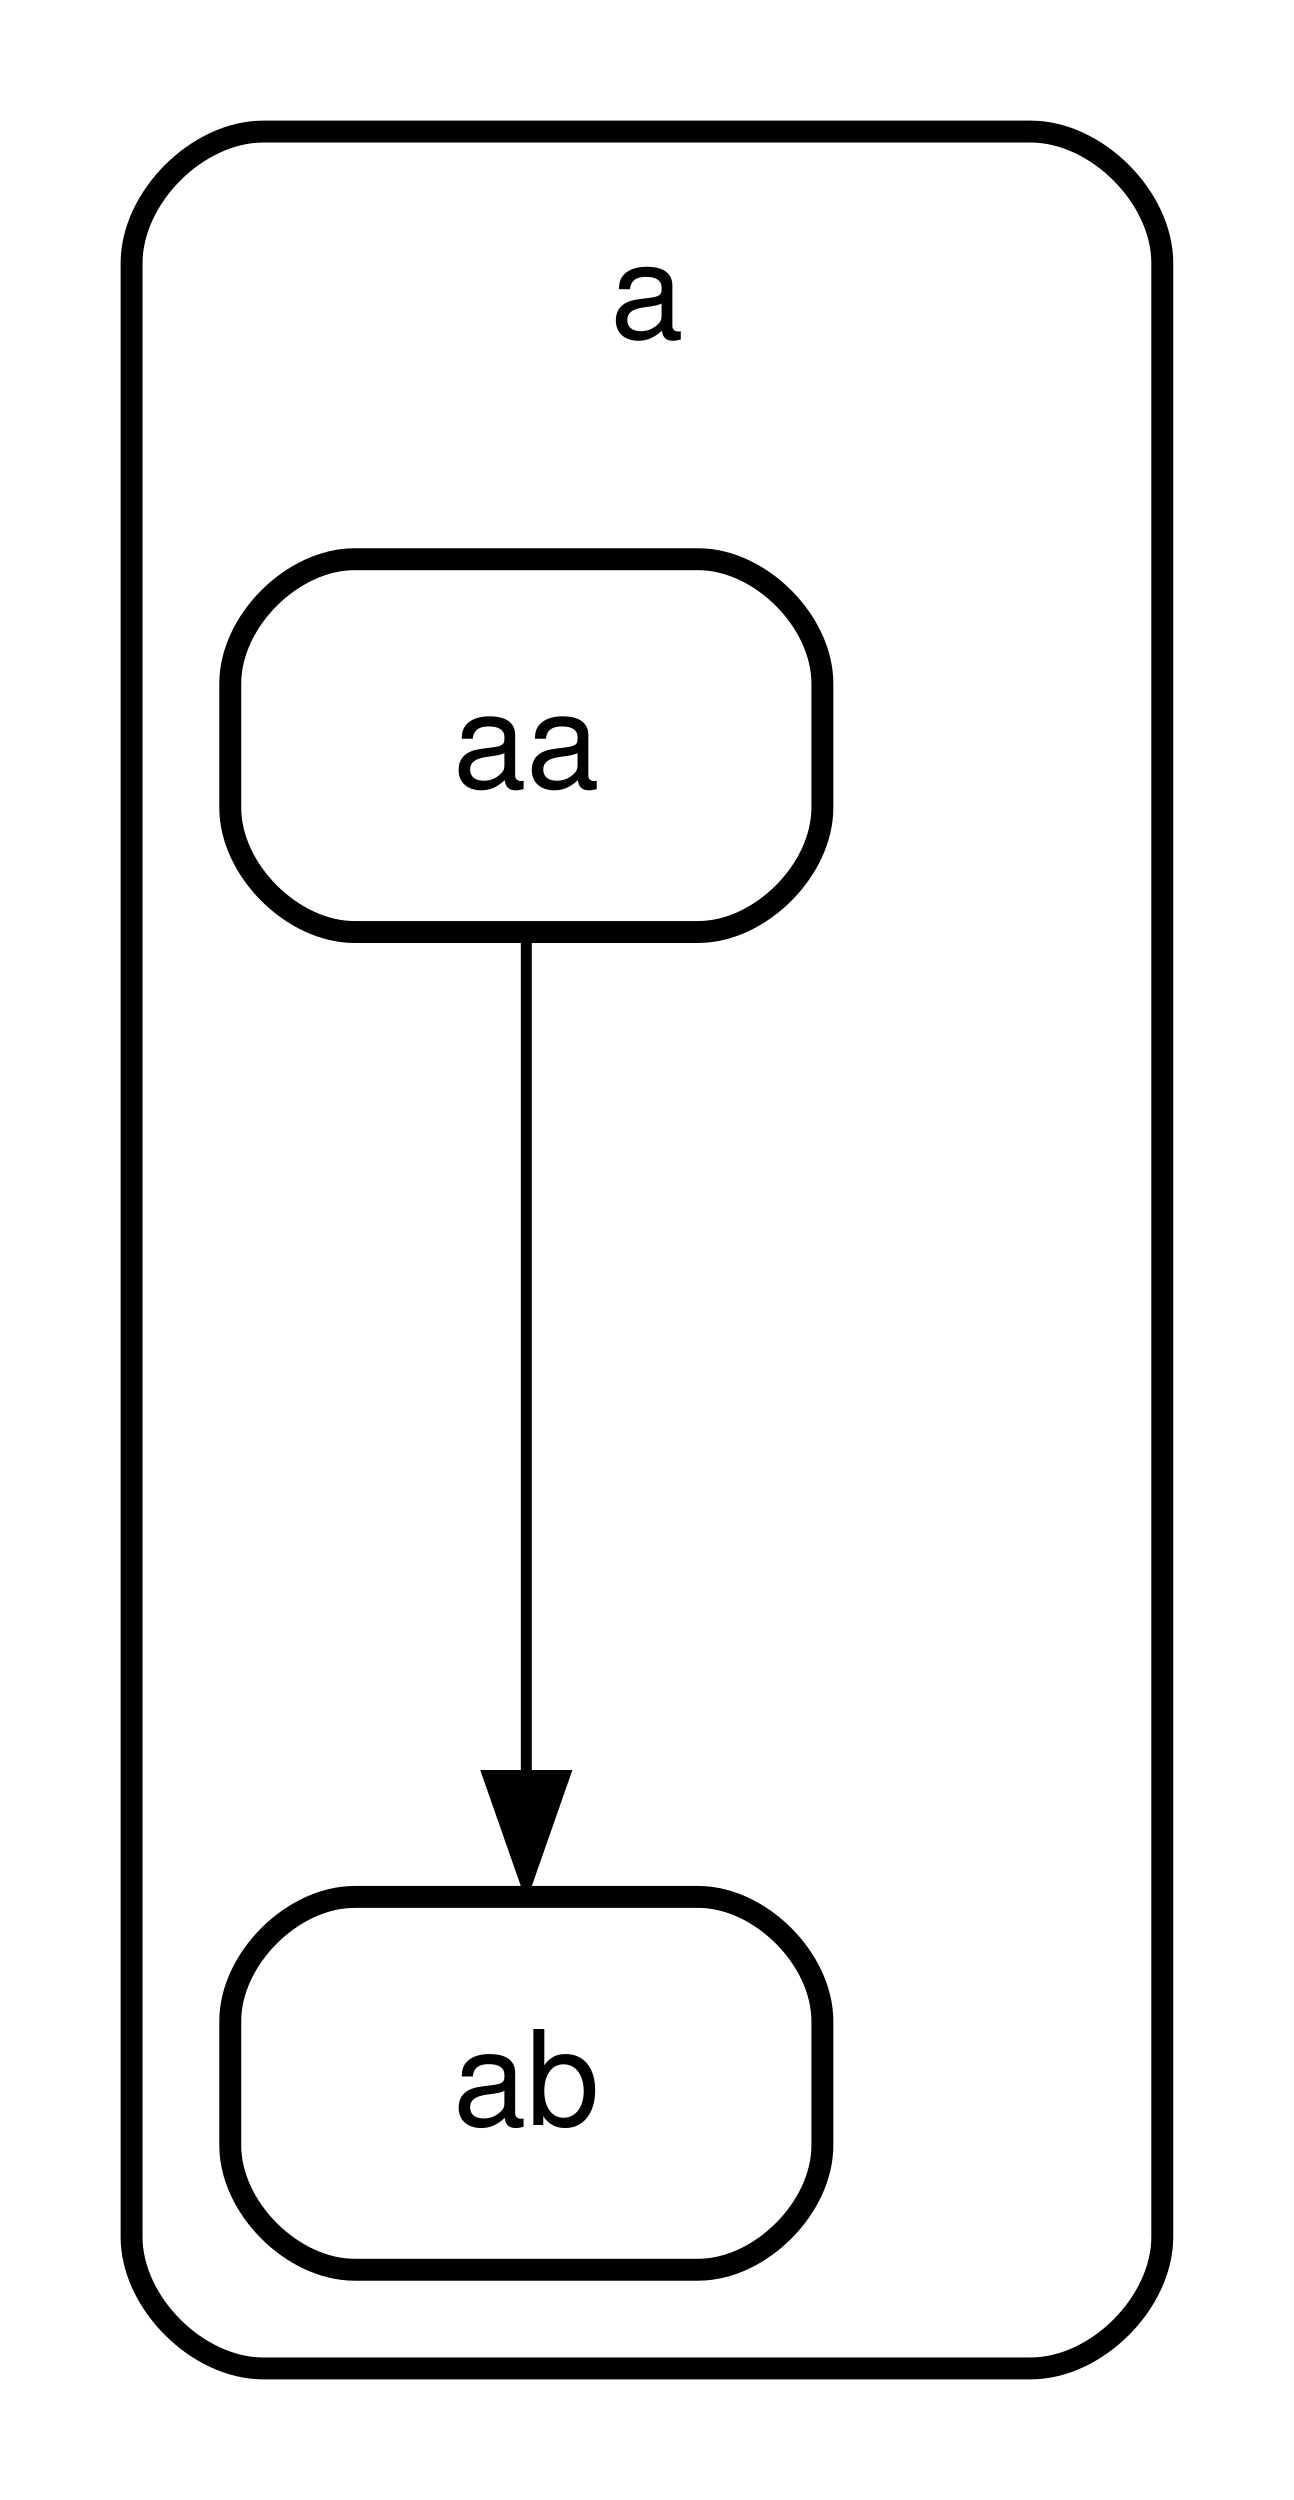
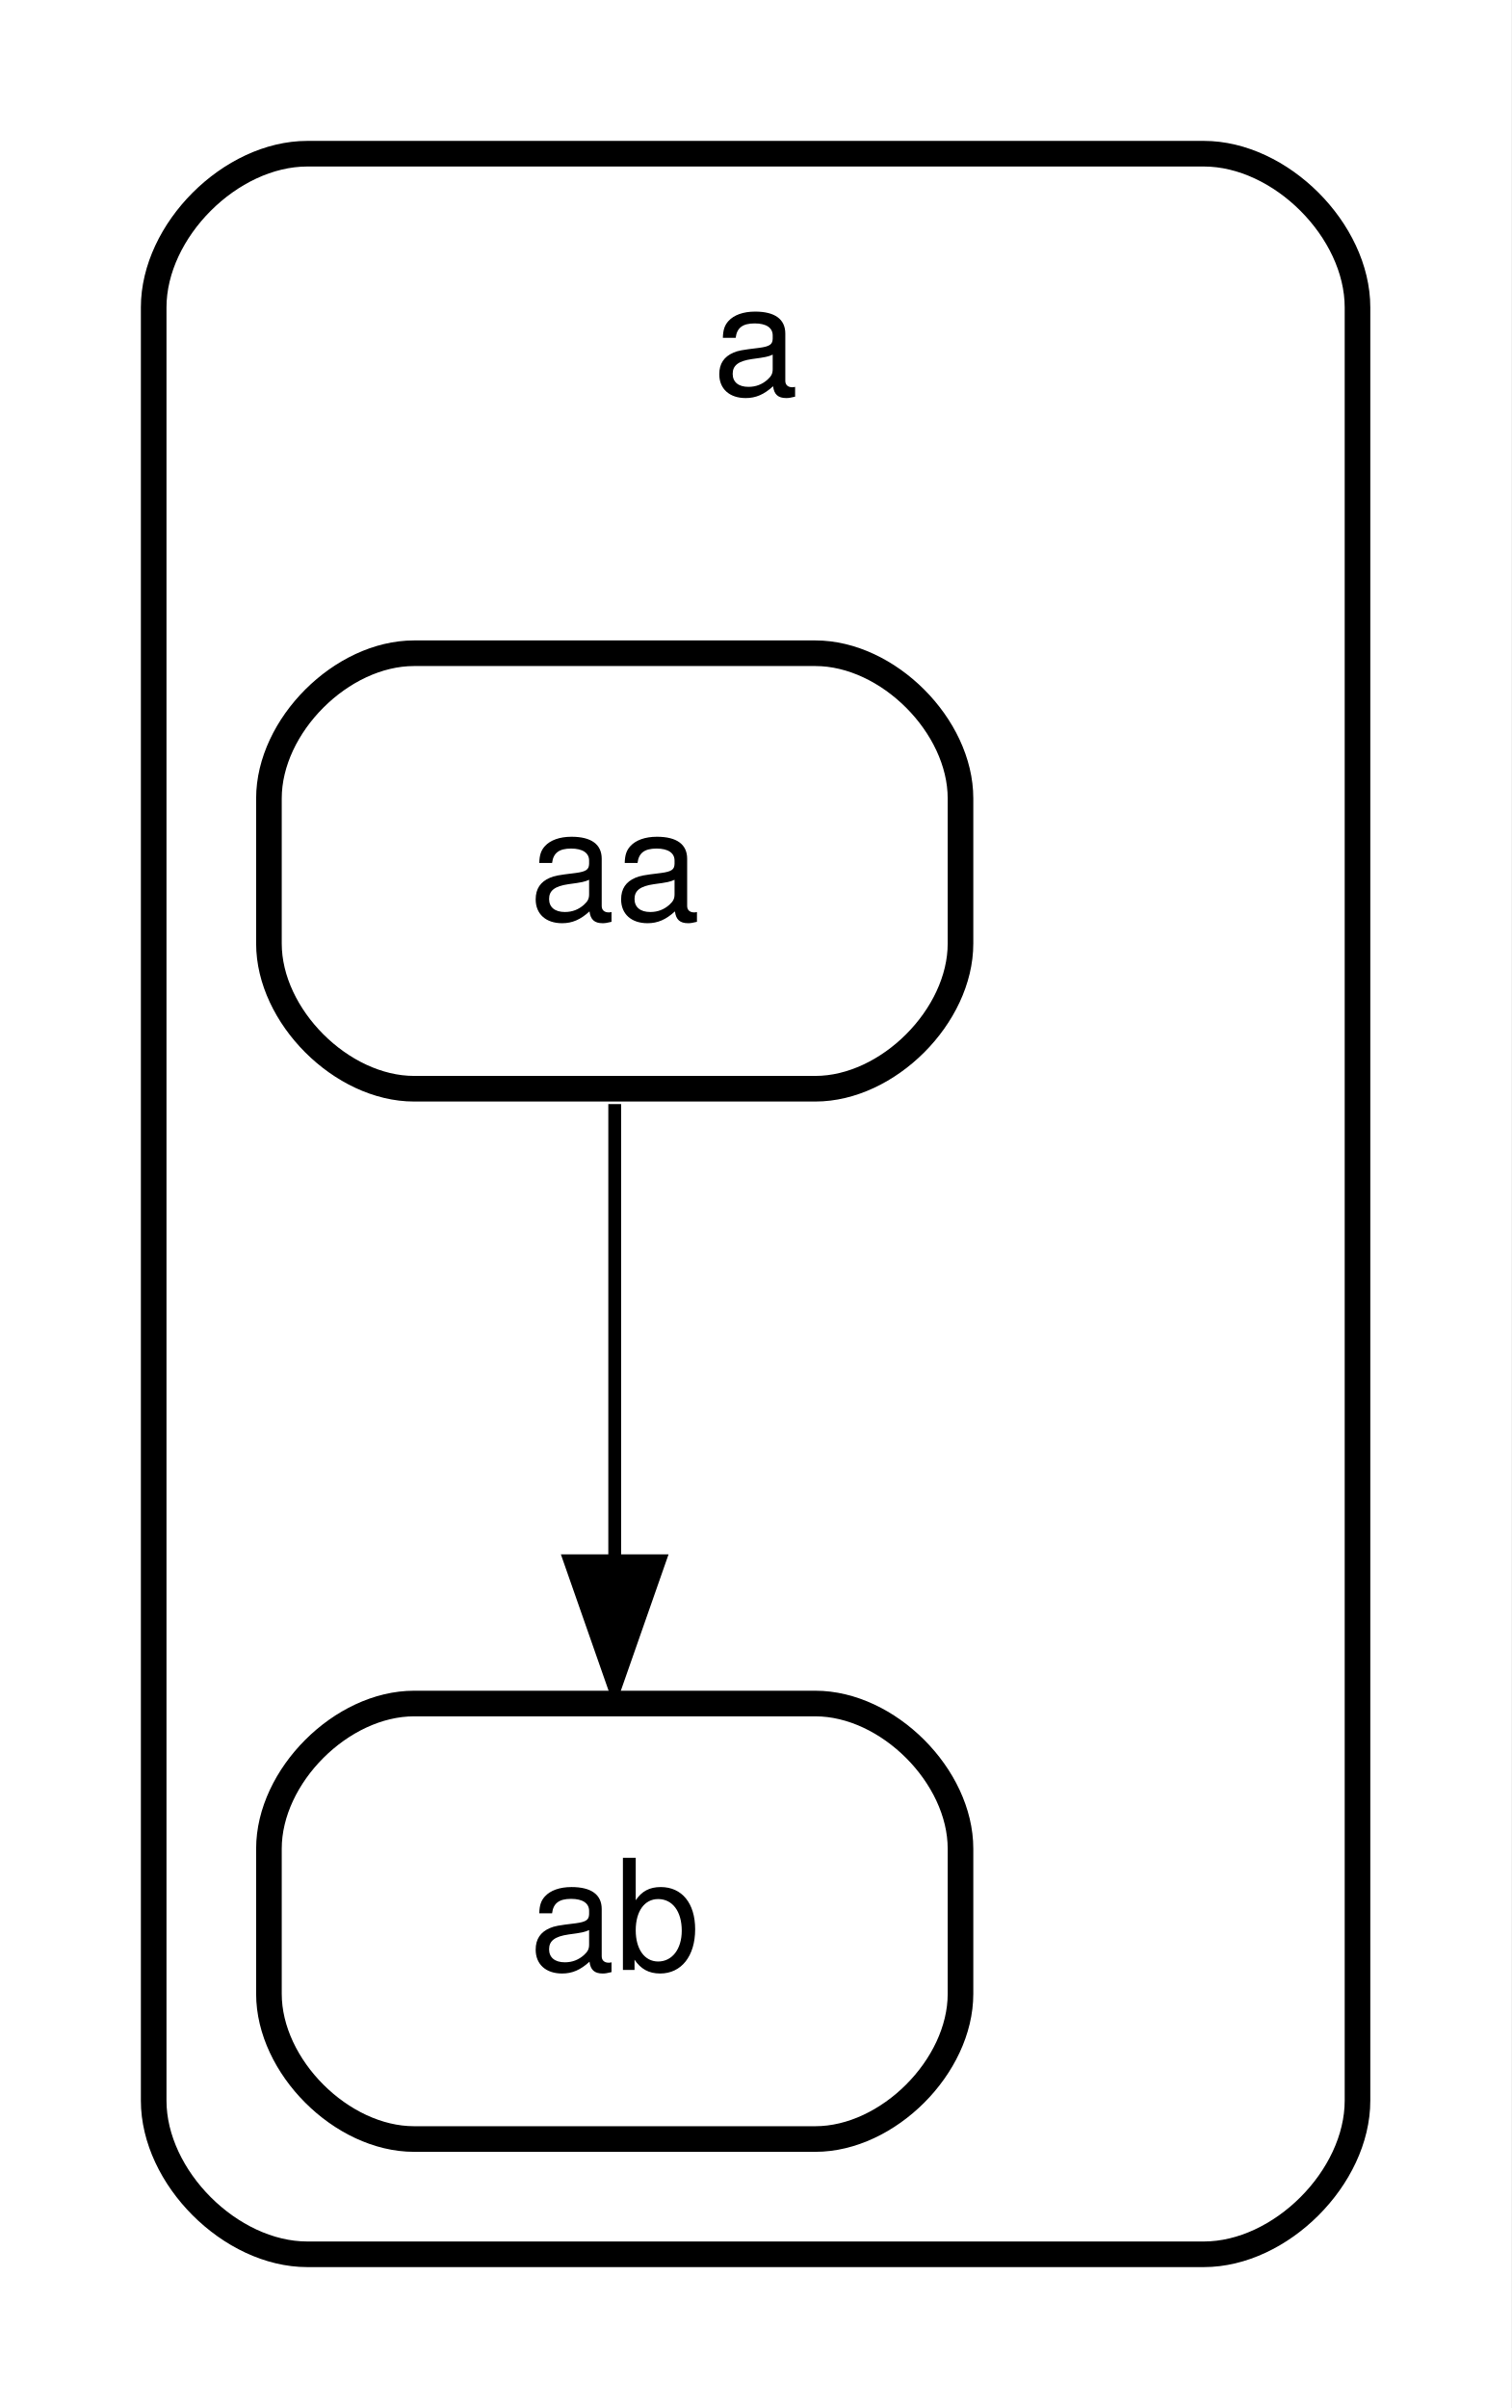
- <svg xmlns="http://www.w3.org/2000/svg" width="118pt" height="228pt" viewBox="0.00 0.00 118.00 228.00">
-   <g id="graph0" class="graph" transform="scale(1 1) rotate(0) translate(4 224)">
-     <polygon fill="#ffffff" stroke="transparent" points="-4,4 -4,-224 114,-224 114,4 -4,4" />
+ <svg xmlns="http://www.w3.org/2000/svg" width="118pt" height="188pt" viewBox="0.00 0.00 118.00 188.00">
+   <g id="graph0" class="graph" transform="scale(1 1) rotate(0) translate(4 184)">
+     <polygon fill="#ffffff" stroke="transparent" points="-4,4 -4,-184 114,-184 114,4 -4,4" />
    <g id="clust1" class="cluster">
-       <path fill="none" stroke="#000000" stroke-width="2" d="M20,-8C20,-8 90,-8 90,-8 96,-8 102,-14 102,-20 102,-20 102,-200 102,-200 102,-206 96,-212 90,-212 90,-212 20,-212 20,-212 14,-212 8,-206 8,-200 8,-200 8,-20 8,-20 8,-14 14,-8 20,-8" />
-       <text text-anchor="start" x="51.665" y="-193.2" font-family="Helvetica,sans-Serif" font-size="12.00" fill="#000000">a</text>
+       <path fill="none" stroke="#000000" stroke-width="2" d="M20,-8C20,-8 90,-8 90,-8 96,-8 102,-14 102,-20 102,-20 102,-160 102,-160 102,-166 96,-172 90,-172 90,-172 20,-172 20,-172 14,-172 8,-166 8,-160 8,-160 8,-20 8,-20 8,-14 14,-8 20,-8" />
+       <text text-anchor="start" x="51.665" y="-153.2" font-family="Helvetica,sans-Serif" font-size="12.00" fill="#000000">a</text>
    </g>
    <g id="node2" class="node">
-       <polygon fill="#ffffff" stroke="transparent" stroke-width="2" points="72,-174 16,-174 16,-138 72,-138 72,-174" />
-       <text text-anchor="start" x="37.329" y="-152.2" font-family="Helvetica,sans-Serif" font-size="12.00" fill="#000000">aa</text>
-       <path fill="none" stroke="#000000" stroke-width="2" d="M28.333,-139C28.333,-139 59.667,-139 59.667,-139 65.333,-139 71,-144.667 71,-150.333 71,-150.333 71,-161.667 71,-161.667 71,-167.333 65.333,-173 59.667,-173 59.667,-173 28.333,-173 28.333,-173 22.667,-173 17,-167.333 17,-161.667 17,-161.667 17,-150.333 17,-150.333 17,-144.667 22.667,-139 28.333,-139" />
+       <polygon fill="#ffffff" stroke="transparent" stroke-width="2" points="72,-134 16,-134 16,-98 72,-98 72,-134" />
+       <text text-anchor="start" x="37.329" y="-112.2" font-family="Helvetica,sans-Serif" font-size="12.00" fill="#000000">aa</text>
+       <path fill="none" stroke="#000000" stroke-width="2" d="M28.333,-99C28.333,-99 59.667,-99 59.667,-99 65.333,-99 71,-104.667 71,-110.333 71,-110.333 71,-121.667 71,-121.667 71,-127.333 65.333,-133 59.667,-133 59.667,-133 28.333,-133 28.333,-133 22.667,-133 17,-127.333 17,-121.667 17,-121.667 17,-110.333 17,-110.333 17,-104.667 22.667,-99 28.333,-99" />
    </g>
    <g id="node3" class="node">
      <polygon fill="#ffffff" stroke="transparent" stroke-width="2" points="72,-52 16,-52 16,-16 72,-16 72,-52" />
      <text text-anchor="start" x="37.329" y="-30.2" font-family="Helvetica,sans-Serif" font-size="12.00" fill="#000000">ab</text>
      <path fill="none" stroke="#000000" stroke-width="2" d="M28.333,-17C28.333,-17 59.667,-17 59.667,-17 65.333,-17 71,-22.667 71,-28.333 71,-28.333 71,-39.667 71,-39.667 71,-45.333 65.333,-51 59.667,-51 59.667,-51 28.333,-51 28.333,-51 22.667,-51 17,-45.333 17,-39.667 17,-39.667 17,-28.333 17,-28.333 17,-22.667 22.667,-17 28.333,-17" />
    </g>
    <g id="edge1" class="edge">
-       <path fill="none" stroke="#000000" d="M44,-137.999C44,-117.996 44,-85.443 44,-62.083" />
-       <polygon fill="#000000" stroke="#000000" points="47.5,-62.075 44,-52.075 40.5,-62.075 47.5,-62.075" />
-       <text text-anchor="middle" x="45.389" y="-92" font-family="Helvetica,sans-Serif" font-size="10.00" fill="#000000"> </text>
+       <path fill="none" stroke="#000000" d="M44,-97.802C44,-87.398 44,-74.121 44,-62.377" />
+       <polygon fill="#000000" stroke="#000000" points="47.5,-62.148 44,-52.148 40.5,-62.148 47.5,-62.148" />
+       <text text-anchor="middle" x="45.389" y="-72" font-family="Helvetica,sans-Serif" font-size="10.00" fill="#000000"> </text>
    </g>
  </g>
</svg>
